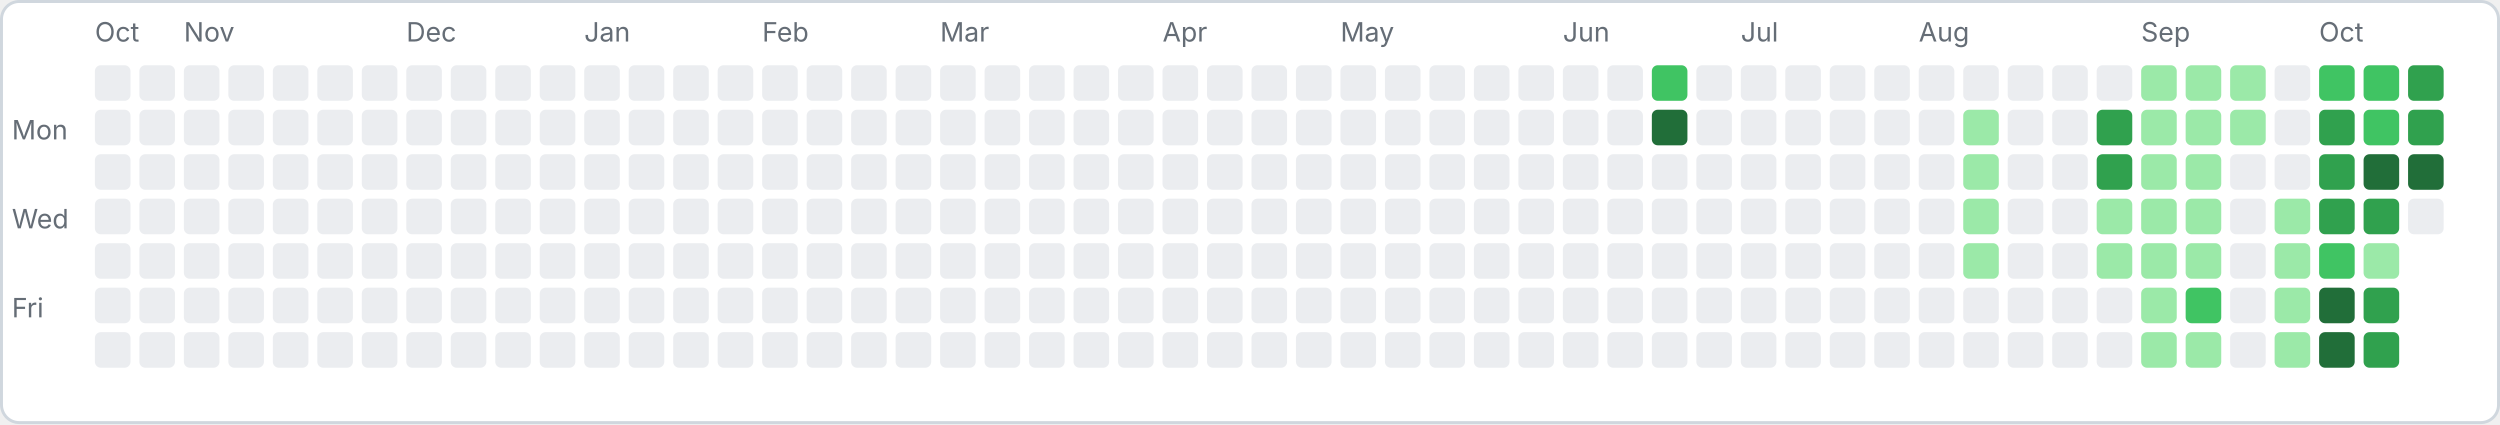
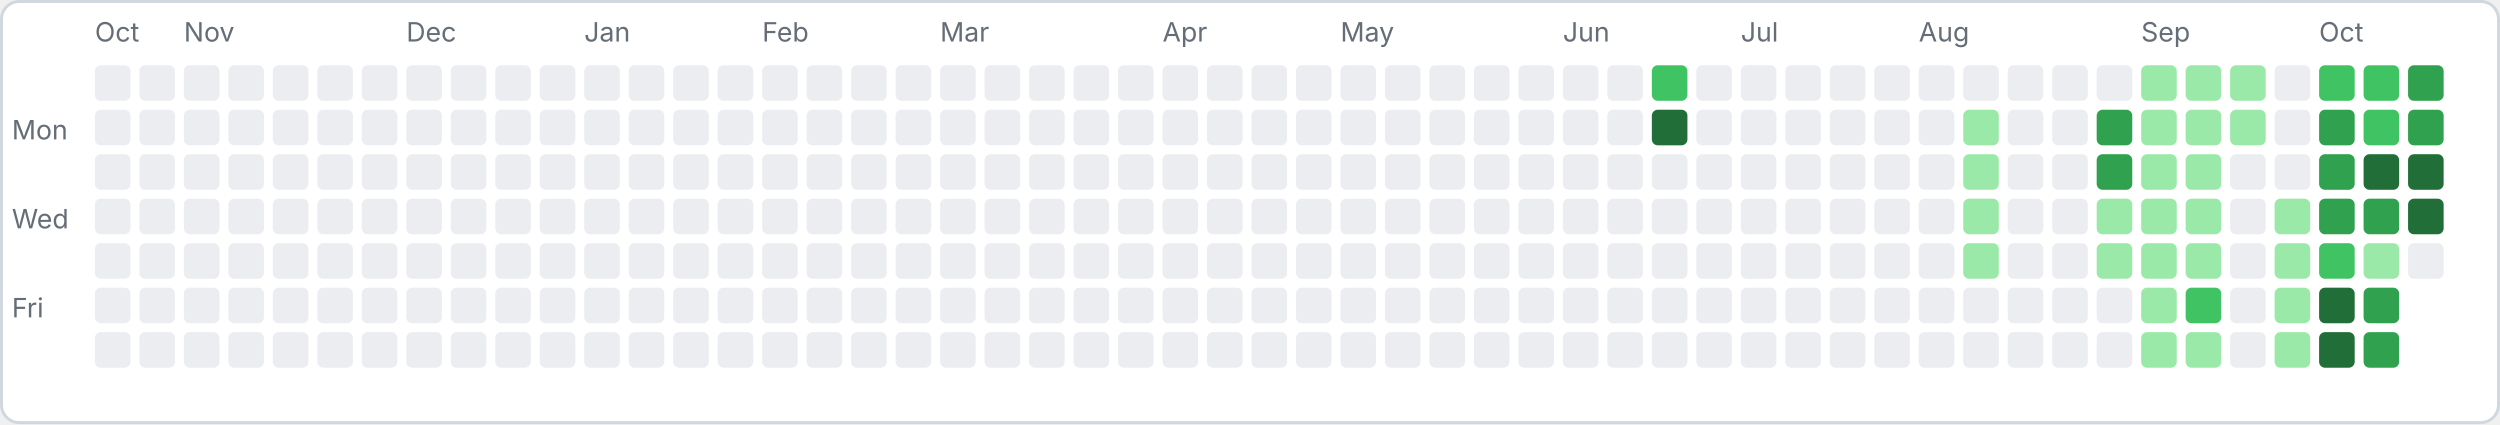
<svg xmlns="http://www.w3.org/2000/svg" width="843" height="143" viewBox="0 0 843 143">
  <rect x="0.5" y="0.5" width="842" height="142" rx="6" fill="#ffffff" stroke="#d0d7de" />
  <text x="4" y="47" font-family="-apple-system,sans-serif" font-size="9" fill="#656d76">Mon</text>
  <text x="4" y="77" font-family="-apple-system,sans-serif" font-size="9" fill="#656d76">Wed</text>
  <text x="4" y="107" font-family="-apple-system,sans-serif" font-size="9" fill="#656d76">Fri</text>
  <rect x="32" y="22" width="12" height="12" rx="2" fill="#ebedf0" />
  <rect x="32" y="37" width="12" height="12" rx="2" fill="#ebedf0" />
  <rect x="32" y="52" width="12" height="12" rx="2" fill="#ebedf0" />
  <rect x="32" y="67" width="12" height="12" rx="2" fill="#ebedf0" />
  <rect x="32" y="82" width="12" height="12" rx="2" fill="#ebedf0" />
  <rect x="32" y="97" width="12" height="12" rx="2" fill="#ebedf0" />
  <rect x="32" y="112" width="12" height="12" rx="2" fill="#ebedf0" />
  <text x="32" y="14" font-family="-apple-system,sans-serif" font-size="9" fill="#656d76">Oct</text>
  <rect x="47" y="22" width="12" height="12" rx="2" fill="#ebedf0" />
  <rect x="47" y="37" width="12" height="12" rx="2" fill="#ebedf0" />
  <rect x="47" y="52" width="12" height="12" rx="2" fill="#ebedf0" />
  <rect x="47" y="67" width="12" height="12" rx="2" fill="#ebedf0" />
  <rect x="47" y="82" width="12" height="12" rx="2" fill="#ebedf0" />
  <rect x="47" y="97" width="12" height="12" rx="2" fill="#ebedf0" />
  <rect x="47" y="112" width="12" height="12" rx="2" fill="#ebedf0" />
  <rect x="62" y="22" width="12" height="12" rx="2" fill="#ebedf0" />
  <rect x="62" y="37" width="12" height="12" rx="2" fill="#ebedf0" />
  <rect x="62" y="52" width="12" height="12" rx="2" fill="#ebedf0" />
  <rect x="62" y="67" width="12" height="12" rx="2" fill="#ebedf0" />
  <rect x="62" y="82" width="12" height="12" rx="2" fill="#ebedf0" />
  <rect x="62" y="97" width="12" height="12" rx="2" fill="#ebedf0" />
  <rect x="62" y="112" width="12" height="12" rx="2" fill="#ebedf0" />
  <text x="62" y="14" font-family="-apple-system,sans-serif" font-size="9" fill="#656d76">Nov</text>
  <rect x="77" y="22" width="12" height="12" rx="2" fill="#ebedf0" />
  <rect x="77" y="37" width="12" height="12" rx="2" fill="#ebedf0" />
  <rect x="77" y="52" width="12" height="12" rx="2" fill="#ebedf0" />
  <rect x="77" y="67" width="12" height="12" rx="2" fill="#ebedf0" />
  <rect x="77" y="82" width="12" height="12" rx="2" fill="#ebedf0" />
  <rect x="77" y="97" width="12" height="12" rx="2" fill="#ebedf0" />
  <rect x="77" y="112" width="12" height="12" rx="2" fill="#ebedf0" />
  <rect x="92" y="22" width="12" height="12" rx="2" fill="#ebedf0" />
  <rect x="92" y="37" width="12" height="12" rx="2" fill="#ebedf0" />
  <rect x="92" y="52" width="12" height="12" rx="2" fill="#ebedf0" />
  <rect x="92" y="67" width="12" height="12" rx="2" fill="#ebedf0" />
  <rect x="92" y="82" width="12" height="12" rx="2" fill="#ebedf0" />
  <rect x="92" y="97" width="12" height="12" rx="2" fill="#ebedf0" />
  <rect x="92" y="112" width="12" height="12" rx="2" fill="#ebedf0" />
  <rect x="107" y="22" width="12" height="12" rx="2" fill="#ebedf0" />
  <rect x="107" y="37" width="12" height="12" rx="2" fill="#ebedf0" />
  <rect x="107" y="52" width="12" height="12" rx="2" fill="#ebedf0" />
  <rect x="107" y="67" width="12" height="12" rx="2" fill="#ebedf0" />
  <rect x="107" y="82" width="12" height="12" rx="2" fill="#ebedf0" />
  <rect x="107" y="97" width="12" height="12" rx="2" fill="#ebedf0" />
  <rect x="107" y="112" width="12" height="12" rx="2" fill="#ebedf0" />
  <rect x="122" y="22" width="12" height="12" rx="2" fill="#ebedf0" />
  <rect x="122" y="37" width="12" height="12" rx="2" fill="#ebedf0" />
  <rect x="122" y="52" width="12" height="12" rx="2" fill="#ebedf0" />
  <rect x="122" y="67" width="12" height="12" rx="2" fill="#ebedf0" />
  <rect x="122" y="82" width="12" height="12" rx="2" fill="#ebedf0" />
  <rect x="122" y="97" width="12" height="12" rx="2" fill="#ebedf0" />
  <rect x="122" y="112" width="12" height="12" rx="2" fill="#ebedf0" />
  <rect x="137" y="22" width="12" height="12" rx="2" fill="#ebedf0" />
  <rect x="137" y="37" width="12" height="12" rx="2" fill="#ebedf0" />
  <rect x="137" y="52" width="12" height="12" rx="2" fill="#ebedf0" />
  <rect x="137" y="67" width="12" height="12" rx="2" fill="#ebedf0" />
  <rect x="137" y="82" width="12" height="12" rx="2" fill="#ebedf0" />
  <rect x="137" y="97" width="12" height="12" rx="2" fill="#ebedf0" />
  <rect x="137" y="112" width="12" height="12" rx="2" fill="#ebedf0" />
  <text x="137" y="14" font-family="-apple-system,sans-serif" font-size="9" fill="#656d76">Dec</text>
  <rect x="152" y="22" width="12" height="12" rx="2" fill="#ebedf0" />
  <rect x="152" y="37" width="12" height="12" rx="2" fill="#ebedf0" />
  <rect x="152" y="52" width="12" height="12" rx="2" fill="#ebedf0" />
  <rect x="152" y="67" width="12" height="12" rx="2" fill="#ebedf0" />
  <rect x="152" y="82" width="12" height="12" rx="2" fill="#ebedf0" />
  <rect x="152" y="97" width="12" height="12" rx="2" fill="#ebedf0" />
  <rect x="152" y="112" width="12" height="12" rx="2" fill="#ebedf0" />
  <rect x="167" y="22" width="12" height="12" rx="2" fill="#ebedf0" />
  <rect x="167" y="37" width="12" height="12" rx="2" fill="#ebedf0" />
  <rect x="167" y="52" width="12" height="12" rx="2" fill="#ebedf0" />
  <rect x="167" y="67" width="12" height="12" rx="2" fill="#ebedf0" />
  <rect x="167" y="82" width="12" height="12" rx="2" fill="#ebedf0" />
  <rect x="167" y="97" width="12" height="12" rx="2" fill="#ebedf0" />
  <rect x="167" y="112" width="12" height="12" rx="2" fill="#ebedf0" />
  <rect x="182" y="22" width="12" height="12" rx="2" fill="#ebedf0" />
  <rect x="182" y="37" width="12" height="12" rx="2" fill="#ebedf0" />
  <rect x="182" y="52" width="12" height="12" rx="2" fill="#ebedf0" />
  <rect x="182" y="67" width="12" height="12" rx="2" fill="#ebedf0" />
  <rect x="182" y="82" width="12" height="12" rx="2" fill="#ebedf0" />
  <rect x="182" y="97" width="12" height="12" rx="2" fill="#ebedf0" />
  <rect x="182" y="112" width="12" height="12" rx="2" fill="#ebedf0" />
  <rect x="197" y="22" width="12" height="12" rx="2" fill="#ebedf0" />
  <rect x="197" y="37" width="12" height="12" rx="2" fill="#ebedf0" />
  <rect x="197" y="52" width="12" height="12" rx="2" fill="#ebedf0" />
  <rect x="197" y="67" width="12" height="12" rx="2" fill="#ebedf0" />
  <rect x="197" y="82" width="12" height="12" rx="2" fill="#ebedf0" />
  <rect x="197" y="97" width="12" height="12" rx="2" fill="#ebedf0" />
  <rect x="197" y="112" width="12" height="12" rx="2" fill="#ebedf0" />
  <text x="197" y="14" font-family="-apple-system,sans-serif" font-size="9" fill="#656d76">Jan</text>
  <rect x="212" y="22" width="12" height="12" rx="2" fill="#ebedf0" />
  <rect x="212" y="37" width="12" height="12" rx="2" fill="#ebedf0" />
  <rect x="212" y="52" width="12" height="12" rx="2" fill="#ebedf0" />
  <rect x="212" y="67" width="12" height="12" rx="2" fill="#ebedf0" />
  <rect x="212" y="82" width="12" height="12" rx="2" fill="#ebedf0" />
  <rect x="212" y="97" width="12" height="12" rx="2" fill="#ebedf0" />
  <rect x="212" y="112" width="12" height="12" rx="2" fill="#ebedf0" />
  <rect x="227" y="22" width="12" height="12" rx="2" fill="#ebedf0" />
  <rect x="227" y="37" width="12" height="12" rx="2" fill="#ebedf0" />
  <rect x="227" y="52" width="12" height="12" rx="2" fill="#ebedf0" />
  <rect x="227" y="67" width="12" height="12" rx="2" fill="#ebedf0" />
  <rect x="227" y="82" width="12" height="12" rx="2" fill="#ebedf0" />
  <rect x="227" y="97" width="12" height="12" rx="2" fill="#ebedf0" />
  <rect x="227" y="112" width="12" height="12" rx="2" fill="#ebedf0" />
  <rect x="242" y="22" width="12" height="12" rx="2" fill="#ebedf0" />
  <rect x="242" y="37" width="12" height="12" rx="2" fill="#ebedf0" />
  <rect x="242" y="52" width="12" height="12" rx="2" fill="#ebedf0" />
  <rect x="242" y="67" width="12" height="12" rx="2" fill="#ebedf0" />
  <rect x="242" y="82" width="12" height="12" rx="2" fill="#ebedf0" />
  <rect x="242" y="97" width="12" height="12" rx="2" fill="#ebedf0" />
  <rect x="242" y="112" width="12" height="12" rx="2" fill="#ebedf0" />
  <rect x="257" y="22" width="12" height="12" rx="2" fill="#ebedf0" />
  <rect x="257" y="37" width="12" height="12" rx="2" fill="#ebedf0" />
  <rect x="257" y="52" width="12" height="12" rx="2" fill="#ebedf0" />
  <rect x="257" y="67" width="12" height="12" rx="2" fill="#ebedf0" />
  <rect x="257" y="82" width="12" height="12" rx="2" fill="#ebedf0" />
  <rect x="257" y="97" width="12" height="12" rx="2" fill="#ebedf0" />
  <rect x="257" y="112" width="12" height="12" rx="2" fill="#ebedf0" />
  <text x="257" y="14" font-family="-apple-system,sans-serif" font-size="9" fill="#656d76">Feb</text>
  <rect x="272" y="22" width="12" height="12" rx="2" fill="#ebedf0" />
  <rect x="272" y="37" width="12" height="12" rx="2" fill="#ebedf0" />
  <rect x="272" y="52" width="12" height="12" rx="2" fill="#ebedf0" />
  <rect x="272" y="67" width="12" height="12" rx="2" fill="#ebedf0" />
  <rect x="272" y="82" width="12" height="12" rx="2" fill="#ebedf0" />
  <rect x="272" y="97" width="12" height="12" rx="2" fill="#ebedf0" />
  <rect x="272" y="112" width="12" height="12" rx="2" fill="#ebedf0" />
  <rect x="287" y="22" width="12" height="12" rx="2" fill="#ebedf0" />
  <rect x="287" y="37" width="12" height="12" rx="2" fill="#ebedf0" />
  <rect x="287" y="52" width="12" height="12" rx="2" fill="#ebedf0" />
  <rect x="287" y="67" width="12" height="12" rx="2" fill="#ebedf0" />
  <rect x="287" y="82" width="12" height="12" rx="2" fill="#ebedf0" />
  <rect x="287" y="97" width="12" height="12" rx="2" fill="#ebedf0" />
  <rect x="287" y="112" width="12" height="12" rx="2" fill="#ebedf0" />
  <rect x="302" y="22" width="12" height="12" rx="2" fill="#ebedf0" />
  <rect x="302" y="37" width="12" height="12" rx="2" fill="#ebedf0" />
  <rect x="302" y="52" width="12" height="12" rx="2" fill="#ebedf0" />
  <rect x="302" y="67" width="12" height="12" rx="2" fill="#ebedf0" />
  <rect x="302" y="82" width="12" height="12" rx="2" fill="#ebedf0" />
  <rect x="302" y="97" width="12" height="12" rx="2" fill="#ebedf0" />
  <rect x="302" y="112" width="12" height="12" rx="2" fill="#ebedf0" />
  <rect x="317" y="22" width="12" height="12" rx="2" fill="#ebedf0" />
  <rect x="317" y="37" width="12" height="12" rx="2" fill="#ebedf0" />
  <rect x="317" y="52" width="12" height="12" rx="2" fill="#ebedf0" />
  <rect x="317" y="67" width="12" height="12" rx="2" fill="#ebedf0" />
  <rect x="317" y="82" width="12" height="12" rx="2" fill="#ebedf0" />
  <rect x="317" y="97" width="12" height="12" rx="2" fill="#ebedf0" />
  <rect x="317" y="112" width="12" height="12" rx="2" fill="#ebedf0" />
  <text x="317" y="14" font-family="-apple-system,sans-serif" font-size="9" fill="#656d76">Mar</text>
  <rect x="332" y="22" width="12" height="12" rx="2" fill="#ebedf0" />
  <rect x="332" y="37" width="12" height="12" rx="2" fill="#ebedf0" />
  <rect x="332" y="52" width="12" height="12" rx="2" fill="#ebedf0" />
  <rect x="332" y="67" width="12" height="12" rx="2" fill="#ebedf0" />
  <rect x="332" y="82" width="12" height="12" rx="2" fill="#ebedf0" />
  <rect x="332" y="97" width="12" height="12" rx="2" fill="#ebedf0" />
  <rect x="332" y="112" width="12" height="12" rx="2" fill="#ebedf0" />
  <rect x="347" y="22" width="12" height="12" rx="2" fill="#ebedf0" />
  <rect x="347" y="37" width="12" height="12" rx="2" fill="#ebedf0" />
  <rect x="347" y="52" width="12" height="12" rx="2" fill="#ebedf0" />
  <rect x="347" y="67" width="12" height="12" rx="2" fill="#ebedf0" />
  <rect x="347" y="82" width="12" height="12" rx="2" fill="#ebedf0" />
  <rect x="347" y="97" width="12" height="12" rx="2" fill="#ebedf0" />
  <rect x="347" y="112" width="12" height="12" rx="2" fill="#ebedf0" />
  <rect x="362" y="22" width="12" height="12" rx="2" fill="#ebedf0" />
  <rect x="362" y="37" width="12" height="12" rx="2" fill="#ebedf0" />
  <rect x="362" y="52" width="12" height="12" rx="2" fill="#ebedf0" />
  <rect x="362" y="67" width="12" height="12" rx="2" fill="#ebedf0" />
  <rect x="362" y="82" width="12" height="12" rx="2" fill="#ebedf0" />
  <rect x="362" y="97" width="12" height="12" rx="2" fill="#ebedf0" />
  <rect x="362" y="112" width="12" height="12" rx="2" fill="#ebedf0" />
  <rect x="377" y="22" width="12" height="12" rx="2" fill="#ebedf0" />
  <rect x="377" y="37" width="12" height="12" rx="2" fill="#ebedf0" />
  <rect x="377" y="52" width="12" height="12" rx="2" fill="#ebedf0" />
  <rect x="377" y="67" width="12" height="12" rx="2" fill="#ebedf0" />
  <rect x="377" y="82" width="12" height="12" rx="2" fill="#ebedf0" />
  <rect x="377" y="97" width="12" height="12" rx="2" fill="#ebedf0" />
  <rect x="377" y="112" width="12" height="12" rx="2" fill="#ebedf0" />
  <rect x="392" y="22" width="12" height="12" rx="2" fill="#ebedf0" />
  <rect x="392" y="37" width="12" height="12" rx="2" fill="#ebedf0" />
  <rect x="392" y="52" width="12" height="12" rx="2" fill="#ebedf0" />
  <rect x="392" y="67" width="12" height="12" rx="2" fill="#ebedf0" />
  <rect x="392" y="82" width="12" height="12" rx="2" fill="#ebedf0" />
  <rect x="392" y="97" width="12" height="12" rx="2" fill="#ebedf0" />
  <rect x="392" y="112" width="12" height="12" rx="2" fill="#ebedf0" />
  <text x="392" y="14" font-family="-apple-system,sans-serif" font-size="9" fill="#656d76">Apr</text>
  <rect x="407" y="22" width="12" height="12" rx="2" fill="#ebedf0" />
  <rect x="407" y="37" width="12" height="12" rx="2" fill="#ebedf0" />
  <rect x="407" y="52" width="12" height="12" rx="2" fill="#ebedf0" />
  <rect x="407" y="67" width="12" height="12" rx="2" fill="#ebedf0" />
  <rect x="407" y="82" width="12" height="12" rx="2" fill="#ebedf0" />
  <rect x="407" y="97" width="12" height="12" rx="2" fill="#ebedf0" />
  <rect x="407" y="112" width="12" height="12" rx="2" fill="#ebedf0" />
  <rect x="422" y="22" width="12" height="12" rx="2" fill="#ebedf0" />
  <rect x="422" y="37" width="12" height="12" rx="2" fill="#ebedf0" />
  <rect x="422" y="52" width="12" height="12" rx="2" fill="#ebedf0" />
  <rect x="422" y="67" width="12" height="12" rx="2" fill="#ebedf0" />
  <rect x="422" y="82" width="12" height="12" rx="2" fill="#ebedf0" />
  <rect x="422" y="97" width="12" height="12" rx="2" fill="#ebedf0" />
  <rect x="422" y="112" width="12" height="12" rx="2" fill="#ebedf0" />
  <rect x="437" y="22" width="12" height="12" rx="2" fill="#ebedf0" />
  <rect x="437" y="37" width="12" height="12" rx="2" fill="#ebedf0" />
  <rect x="437" y="52" width="12" height="12" rx="2" fill="#ebedf0" />
  <rect x="437" y="67" width="12" height="12" rx="2" fill="#ebedf0" />
  <rect x="437" y="82" width="12" height="12" rx="2" fill="#ebedf0" />
  <rect x="437" y="97" width="12" height="12" rx="2" fill="#ebedf0" />
  <rect x="437" y="112" width="12" height="12" rx="2" fill="#ebedf0" />
  <rect x="452" y="22" width="12" height="12" rx="2" fill="#ebedf0" />
  <rect x="452" y="37" width="12" height="12" rx="2" fill="#ebedf0" />
  <rect x="452" y="52" width="12" height="12" rx="2" fill="#ebedf0" />
  <rect x="452" y="67" width="12" height="12" rx="2" fill="#ebedf0" />
  <rect x="452" y="82" width="12" height="12" rx="2" fill="#ebedf0" />
  <rect x="452" y="97" width="12" height="12" rx="2" fill="#ebedf0" />
  <rect x="452" y="112" width="12" height="12" rx="2" fill="#ebedf0" />
  <text x="452" y="14" font-family="-apple-system,sans-serif" font-size="9" fill="#656d76">May</text>
  <rect x="467" y="22" width="12" height="12" rx="2" fill="#ebedf0" />
  <rect x="467" y="37" width="12" height="12" rx="2" fill="#ebedf0" />
  <rect x="467" y="52" width="12" height="12" rx="2" fill="#ebedf0" />
  <rect x="467" y="67" width="12" height="12" rx="2" fill="#ebedf0" />
  <rect x="467" y="82" width="12" height="12" rx="2" fill="#ebedf0" />
  <rect x="467" y="97" width="12" height="12" rx="2" fill="#ebedf0" />
  <rect x="467" y="112" width="12" height="12" rx="2" fill="#ebedf0" />
  <rect x="482" y="22" width="12" height="12" rx="2" fill="#ebedf0" />
  <rect x="482" y="37" width="12" height="12" rx="2" fill="#ebedf0" />
  <rect x="482" y="52" width="12" height="12" rx="2" fill="#ebedf0" />
  <rect x="482" y="67" width="12" height="12" rx="2" fill="#ebedf0" />
  <rect x="482" y="82" width="12" height="12" rx="2" fill="#ebedf0" />
  <rect x="482" y="97" width="12" height="12" rx="2" fill="#ebedf0" />
  <rect x="482" y="112" width="12" height="12" rx="2" fill="#ebedf0" />
  <rect x="497" y="22" width="12" height="12" rx="2" fill="#ebedf0" />
  <rect x="497" y="37" width="12" height="12" rx="2" fill="#ebedf0" />
  <rect x="497" y="52" width="12" height="12" rx="2" fill="#ebedf0" />
  <rect x="497" y="67" width="12" height="12" rx="2" fill="#ebedf0" />
  <rect x="497" y="82" width="12" height="12" rx="2" fill="#ebedf0" />
  <rect x="497" y="97" width="12" height="12" rx="2" fill="#ebedf0" />
  <rect x="497" y="112" width="12" height="12" rx="2" fill="#ebedf0" />
  <rect x="512" y="22" width="12" height="12" rx="2" fill="#ebedf0" />
  <rect x="512" y="37" width="12" height="12" rx="2" fill="#ebedf0" />
  <rect x="512" y="52" width="12" height="12" rx="2" fill="#ebedf0" />
  <rect x="512" y="67" width="12" height="12" rx="2" fill="#ebedf0" />
  <rect x="512" y="82" width="12" height="12" rx="2" fill="#ebedf0" />
  <rect x="512" y="97" width="12" height="12" rx="2" fill="#ebedf0" />
  <rect x="512" y="112" width="12" height="12" rx="2" fill="#ebedf0" />
  <rect x="527" y="22" width="12" height="12" rx="2" fill="#ebedf0" />
  <rect x="527" y="37" width="12" height="12" rx="2" fill="#ebedf0" />
  <rect x="527" y="52" width="12" height="12" rx="2" fill="#ebedf0" />
  <rect x="527" y="67" width="12" height="12" rx="2" fill="#ebedf0" />
  <rect x="527" y="82" width="12" height="12" rx="2" fill="#ebedf0" />
  <rect x="527" y="97" width="12" height="12" rx="2" fill="#ebedf0" />
  <rect x="527" y="112" width="12" height="12" rx="2" fill="#ebedf0" />
  <text x="527" y="14" font-family="-apple-system,sans-serif" font-size="9" fill="#656d76">Jun</text>
  <rect x="542" y="22" width="12" height="12" rx="2" fill="#ebedf0" />
  <rect x="542" y="37" width="12" height="12" rx="2" fill="#ebedf0" />
  <rect x="542" y="52" width="12" height="12" rx="2" fill="#ebedf0" />
  <rect x="542" y="67" width="12" height="12" rx="2" fill="#ebedf0" />
  <rect x="542" y="82" width="12" height="12" rx="2" fill="#ebedf0" />
  <rect x="542" y="97" width="12" height="12" rx="2" fill="#ebedf0" />
  <rect x="542" y="112" width="12" height="12" rx="2" fill="#ebedf0" />
  <rect x="557" y="22" width="12" height="12" rx="2" fill="#40c463" />
  <rect x="557" y="37" width="12" height="12" rx="2" fill="#216e39" />
  <rect x="557" y="52" width="12" height="12" rx="2" fill="#ebedf0" />
  <rect x="557" y="67" width="12" height="12" rx="2" fill="#ebedf0" />
  <rect x="557" y="82" width="12" height="12" rx="2" fill="#ebedf0" />
  <rect x="557" y="97" width="12" height="12" rx="2" fill="#ebedf0" />
  <rect x="557" y="112" width="12" height="12" rx="2" fill="#ebedf0" />
  <rect x="572" y="22" width="12" height="12" rx="2" fill="#ebedf0" />
  <rect x="572" y="37" width="12" height="12" rx="2" fill="#ebedf0" />
  <rect x="572" y="52" width="12" height="12" rx="2" fill="#ebedf0" />
  <rect x="572" y="67" width="12" height="12" rx="2" fill="#ebedf0" />
  <rect x="572" y="82" width="12" height="12" rx="2" fill="#ebedf0" />
  <rect x="572" y="97" width="12" height="12" rx="2" fill="#ebedf0" />
  <rect x="572" y="112" width="12" height="12" rx="2" fill="#ebedf0" />
  <rect x="587" y="22" width="12" height="12" rx="2" fill="#ebedf0" />
  <rect x="587" y="37" width="12" height="12" rx="2" fill="#ebedf0" />
  <rect x="587" y="52" width="12" height="12" rx="2" fill="#ebedf0" />
  <rect x="587" y="67" width="12" height="12" rx="2" fill="#ebedf0" />
  <rect x="587" y="82" width="12" height="12" rx="2" fill="#ebedf0" />
  <rect x="587" y="97" width="12" height="12" rx="2" fill="#ebedf0" />
  <rect x="587" y="112" width="12" height="12" rx="2" fill="#ebedf0" />
  <text x="587" y="14" font-family="-apple-system,sans-serif" font-size="9" fill="#656d76">Jul</text>
  <rect x="602" y="22" width="12" height="12" rx="2" fill="#ebedf0" />
  <rect x="602" y="37" width="12" height="12" rx="2" fill="#ebedf0" />
  <rect x="602" y="52" width="12" height="12" rx="2" fill="#ebedf0" />
  <rect x="602" y="67" width="12" height="12" rx="2" fill="#ebedf0" />
  <rect x="602" y="82" width="12" height="12" rx="2" fill="#ebedf0" />
  <rect x="602" y="97" width="12" height="12" rx="2" fill="#ebedf0" />
  <rect x="602" y="112" width="12" height="12" rx="2" fill="#ebedf0" />
  <rect x="617" y="22" width="12" height="12" rx="2" fill="#ebedf0" />
  <rect x="617" y="37" width="12" height="12" rx="2" fill="#ebedf0" />
  <rect x="617" y="52" width="12" height="12" rx="2" fill="#ebedf0" />
  <rect x="617" y="67" width="12" height="12" rx="2" fill="#ebedf0" />
  <rect x="617" y="82" width="12" height="12" rx="2" fill="#ebedf0" />
  <rect x="617" y="97" width="12" height="12" rx="2" fill="#ebedf0" />
  <rect x="617" y="112" width="12" height="12" rx="2" fill="#ebedf0" />
  <rect x="632" y="22" width="12" height="12" rx="2" fill="#ebedf0" />
  <rect x="632" y="37" width="12" height="12" rx="2" fill="#ebedf0" />
  <rect x="632" y="52" width="12" height="12" rx="2" fill="#ebedf0" />
  <rect x="632" y="67" width="12" height="12" rx="2" fill="#ebedf0" />
  <rect x="632" y="82" width="12" height="12" rx="2" fill="#ebedf0" />
  <rect x="632" y="97" width="12" height="12" rx="2" fill="#ebedf0" />
  <rect x="632" y="112" width="12" height="12" rx="2" fill="#ebedf0" />
  <rect x="647" y="22" width="12" height="12" rx="2" fill="#ebedf0" />
  <rect x="647" y="37" width="12" height="12" rx="2" fill="#ebedf0" />
  <rect x="647" y="52" width="12" height="12" rx="2" fill="#ebedf0" />
  <rect x="647" y="67" width="12" height="12" rx="2" fill="#ebedf0" />
  <rect x="647" y="82" width="12" height="12" rx="2" fill="#ebedf0" />
  <rect x="647" y="97" width="12" height="12" rx="2" fill="#ebedf0" />
  <rect x="647" y="112" width="12" height="12" rx="2" fill="#ebedf0" />
  <text x="647" y="14" font-family="-apple-system,sans-serif" font-size="9" fill="#656d76">Aug</text>
  <rect x="662" y="22" width="12" height="12" rx="2" fill="#ebedf0" />
  <rect x="662" y="37" width="12" height="12" rx="2" fill="#9be9a8" />
  <rect x="662" y="52" width="12" height="12" rx="2" fill="#9be9a8" />
  <rect x="662" y="67" width="12" height="12" rx="2" fill="#9be9a8" />
  <rect x="662" y="82" width="12" height="12" rx="2" fill="#9be9a8" />
  <rect x="662" y="97" width="12" height="12" rx="2" fill="#ebedf0" />
  <rect x="662" y="112" width="12" height="12" rx="2" fill="#ebedf0" />
  <rect x="677" y="22" width="12" height="12" rx="2" fill="#ebedf0" />
  <rect x="677" y="37" width="12" height="12" rx="2" fill="#ebedf0" />
  <rect x="677" y="52" width="12" height="12" rx="2" fill="#ebedf0" />
  <rect x="677" y="67" width="12" height="12" rx="2" fill="#ebedf0" />
  <rect x="677" y="82" width="12" height="12" rx="2" fill="#ebedf0" />
  <rect x="677" y="97" width="12" height="12" rx="2" fill="#ebedf0" />
  <rect x="677" y="112" width="12" height="12" rx="2" fill="#ebedf0" />
  <rect x="692" y="22" width="12" height="12" rx="2" fill="#ebedf0" />
  <rect x="692" y="37" width="12" height="12" rx="2" fill="#ebedf0" />
  <rect x="692" y="52" width="12" height="12" rx="2" fill="#ebedf0" />
  <rect x="692" y="67" width="12" height="12" rx="2" fill="#ebedf0" />
  <rect x="692" y="82" width="12" height="12" rx="2" fill="#ebedf0" />
  <rect x="692" y="97" width="12" height="12" rx="2" fill="#ebedf0" />
  <rect x="692" y="112" width="12" height="12" rx="2" fill="#ebedf0" />
  <rect x="707" y="22" width="12" height="12" rx="2" fill="#ebedf0" />
  <rect x="707" y="37" width="12" height="12" rx="2" fill="#30a14e" />
  <rect x="707" y="52" width="12" height="12" rx="2" fill="#30a14e" />
  <rect x="707" y="67" width="12" height="12" rx="2" fill="#9be9a8" />
  <rect x="707" y="82" width="12" height="12" rx="2" fill="#9be9a8" />
  <rect x="707" y="97" width="12" height="12" rx="2" fill="#ebedf0" />
  <rect x="707" y="112" width="12" height="12" rx="2" fill="#ebedf0" />
  <rect x="722" y="22" width="12" height="12" rx="2" fill="#9be9a8" />
  <rect x="722" y="37" width="12" height="12" rx="2" fill="#9be9a8" />
  <rect x="722" y="52" width="12" height="12" rx="2" fill="#9be9a8" />
  <rect x="722" y="67" width="12" height="12" rx="2" fill="#9be9a8" />
  <rect x="722" y="82" width="12" height="12" rx="2" fill="#9be9a8" />
  <rect x="722" y="97" width="12" height="12" rx="2" fill="#9be9a8" />
  <rect x="722" y="112" width="12" height="12" rx="2" fill="#9be9a8" />
  <text x="722" y="14" font-family="-apple-system,sans-serif" font-size="9" fill="#656d76">Sep</text>
  <rect x="737" y="22" width="12" height="12" rx="2" fill="#9be9a8" />
  <rect x="737" y="37" width="12" height="12" rx="2" fill="#9be9a8" />
  <rect x="737" y="52" width="12" height="12" rx="2" fill="#9be9a8" />
  <rect x="737" y="67" width="12" height="12" rx="2" fill="#9be9a8" />
  <rect x="737" y="82" width="12" height="12" rx="2" fill="#9be9a8" />
  <rect x="737" y="97" width="12" height="12" rx="2" fill="#40c463" />
  <rect x="737" y="112" width="12" height="12" rx="2" fill="#9be9a8" />
  <rect x="752" y="22" width="12" height="12" rx="2" fill="#9be9a8" />
  <rect x="752" y="37" width="12" height="12" rx="2" fill="#9be9a8" />
  <rect x="752" y="52" width="12" height="12" rx="2" fill="#ebedf0" />
  <rect x="752" y="67" width="12" height="12" rx="2" fill="#ebedf0" />
  <rect x="752" y="82" width="12" height="12" rx="2" fill="#ebedf0" />
  <rect x="752" y="97" width="12" height="12" rx="2" fill="#ebedf0" />
  <rect x="752" y="112" width="12" height="12" rx="2" fill="#ebedf0" />
  <rect x="767" y="22" width="12" height="12" rx="2" fill="#ebedf0" />
  <rect x="767" y="37" width="12" height="12" rx="2" fill="#ebedf0" />
  <rect x="767" y="52" width="12" height="12" rx="2" fill="#ebedf0" />
  <rect x="767" y="67" width="12" height="12" rx="2" fill="#9be9a8" />
  <rect x="767" y="82" width="12" height="12" rx="2" fill="#9be9a8" />
  <rect x="767" y="97" width="12" height="12" rx="2" fill="#9be9a8" />
  <rect x="767" y="112" width="12" height="12" rx="2" fill="#9be9a8" />
  <rect x="782" y="22" width="12" height="12" rx="2" fill="#40c463" />
  <rect x="782" y="37" width="12" height="12" rx="2" fill="#30a14e" />
  <rect x="782" y="52" width="12" height="12" rx="2" fill="#30a14e" />
  <rect x="782" y="67" width="12" height="12" rx="2" fill="#30a14e" />
  <rect x="782" y="82" width="12" height="12" rx="2" fill="#40c463" />
  <rect x="782" y="97" width="12" height="12" rx="2" fill="#216e39" />
  <rect x="782" y="112" width="12" height="12" rx="2" fill="#216e39" />
  <text x="782" y="14" font-family="-apple-system,sans-serif" font-size="9" fill="#656d76">Oct</text>
  <rect x="797" y="22" width="12" height="12" rx="2" fill="#40c463" />
  <rect x="797" y="37" width="12" height="12" rx="2" fill="#40c463" />
  <rect x="797" y="52" width="12" height="12" rx="2" fill="#216e39" />
  <rect x="797" y="67" width="12" height="12" rx="2" fill="#30a14e" />
  <rect x="797" y="82" width="12" height="12" rx="2" fill="#9be9a8" />
  <rect x="797" y="97" width="12" height="12" rx="2" fill="#30a14e" />
  <rect x="797" y="112" width="12" height="12" rx="2" fill="#30a14e" />
  <rect x="812" y="22" width="12" height="12" rx="2" fill="#30a14e" />
  <rect x="812" y="37" width="12" height="12" rx="2" fill="#30a14e" />
  <rect x="812" y="52" width="12" height="12" rx="2" fill="#216e39" />
-   <rect x="812" y="67" width="12" height="12" rx="2" fill="#ebedf0" />
+   <rect x="812" y="67" width="12" height="12" rx="2" fill="#216e39" />
+   <rect x="812" y="82" width="12" height="12" rx="2" fill="#ebedf0" />
</svg>
